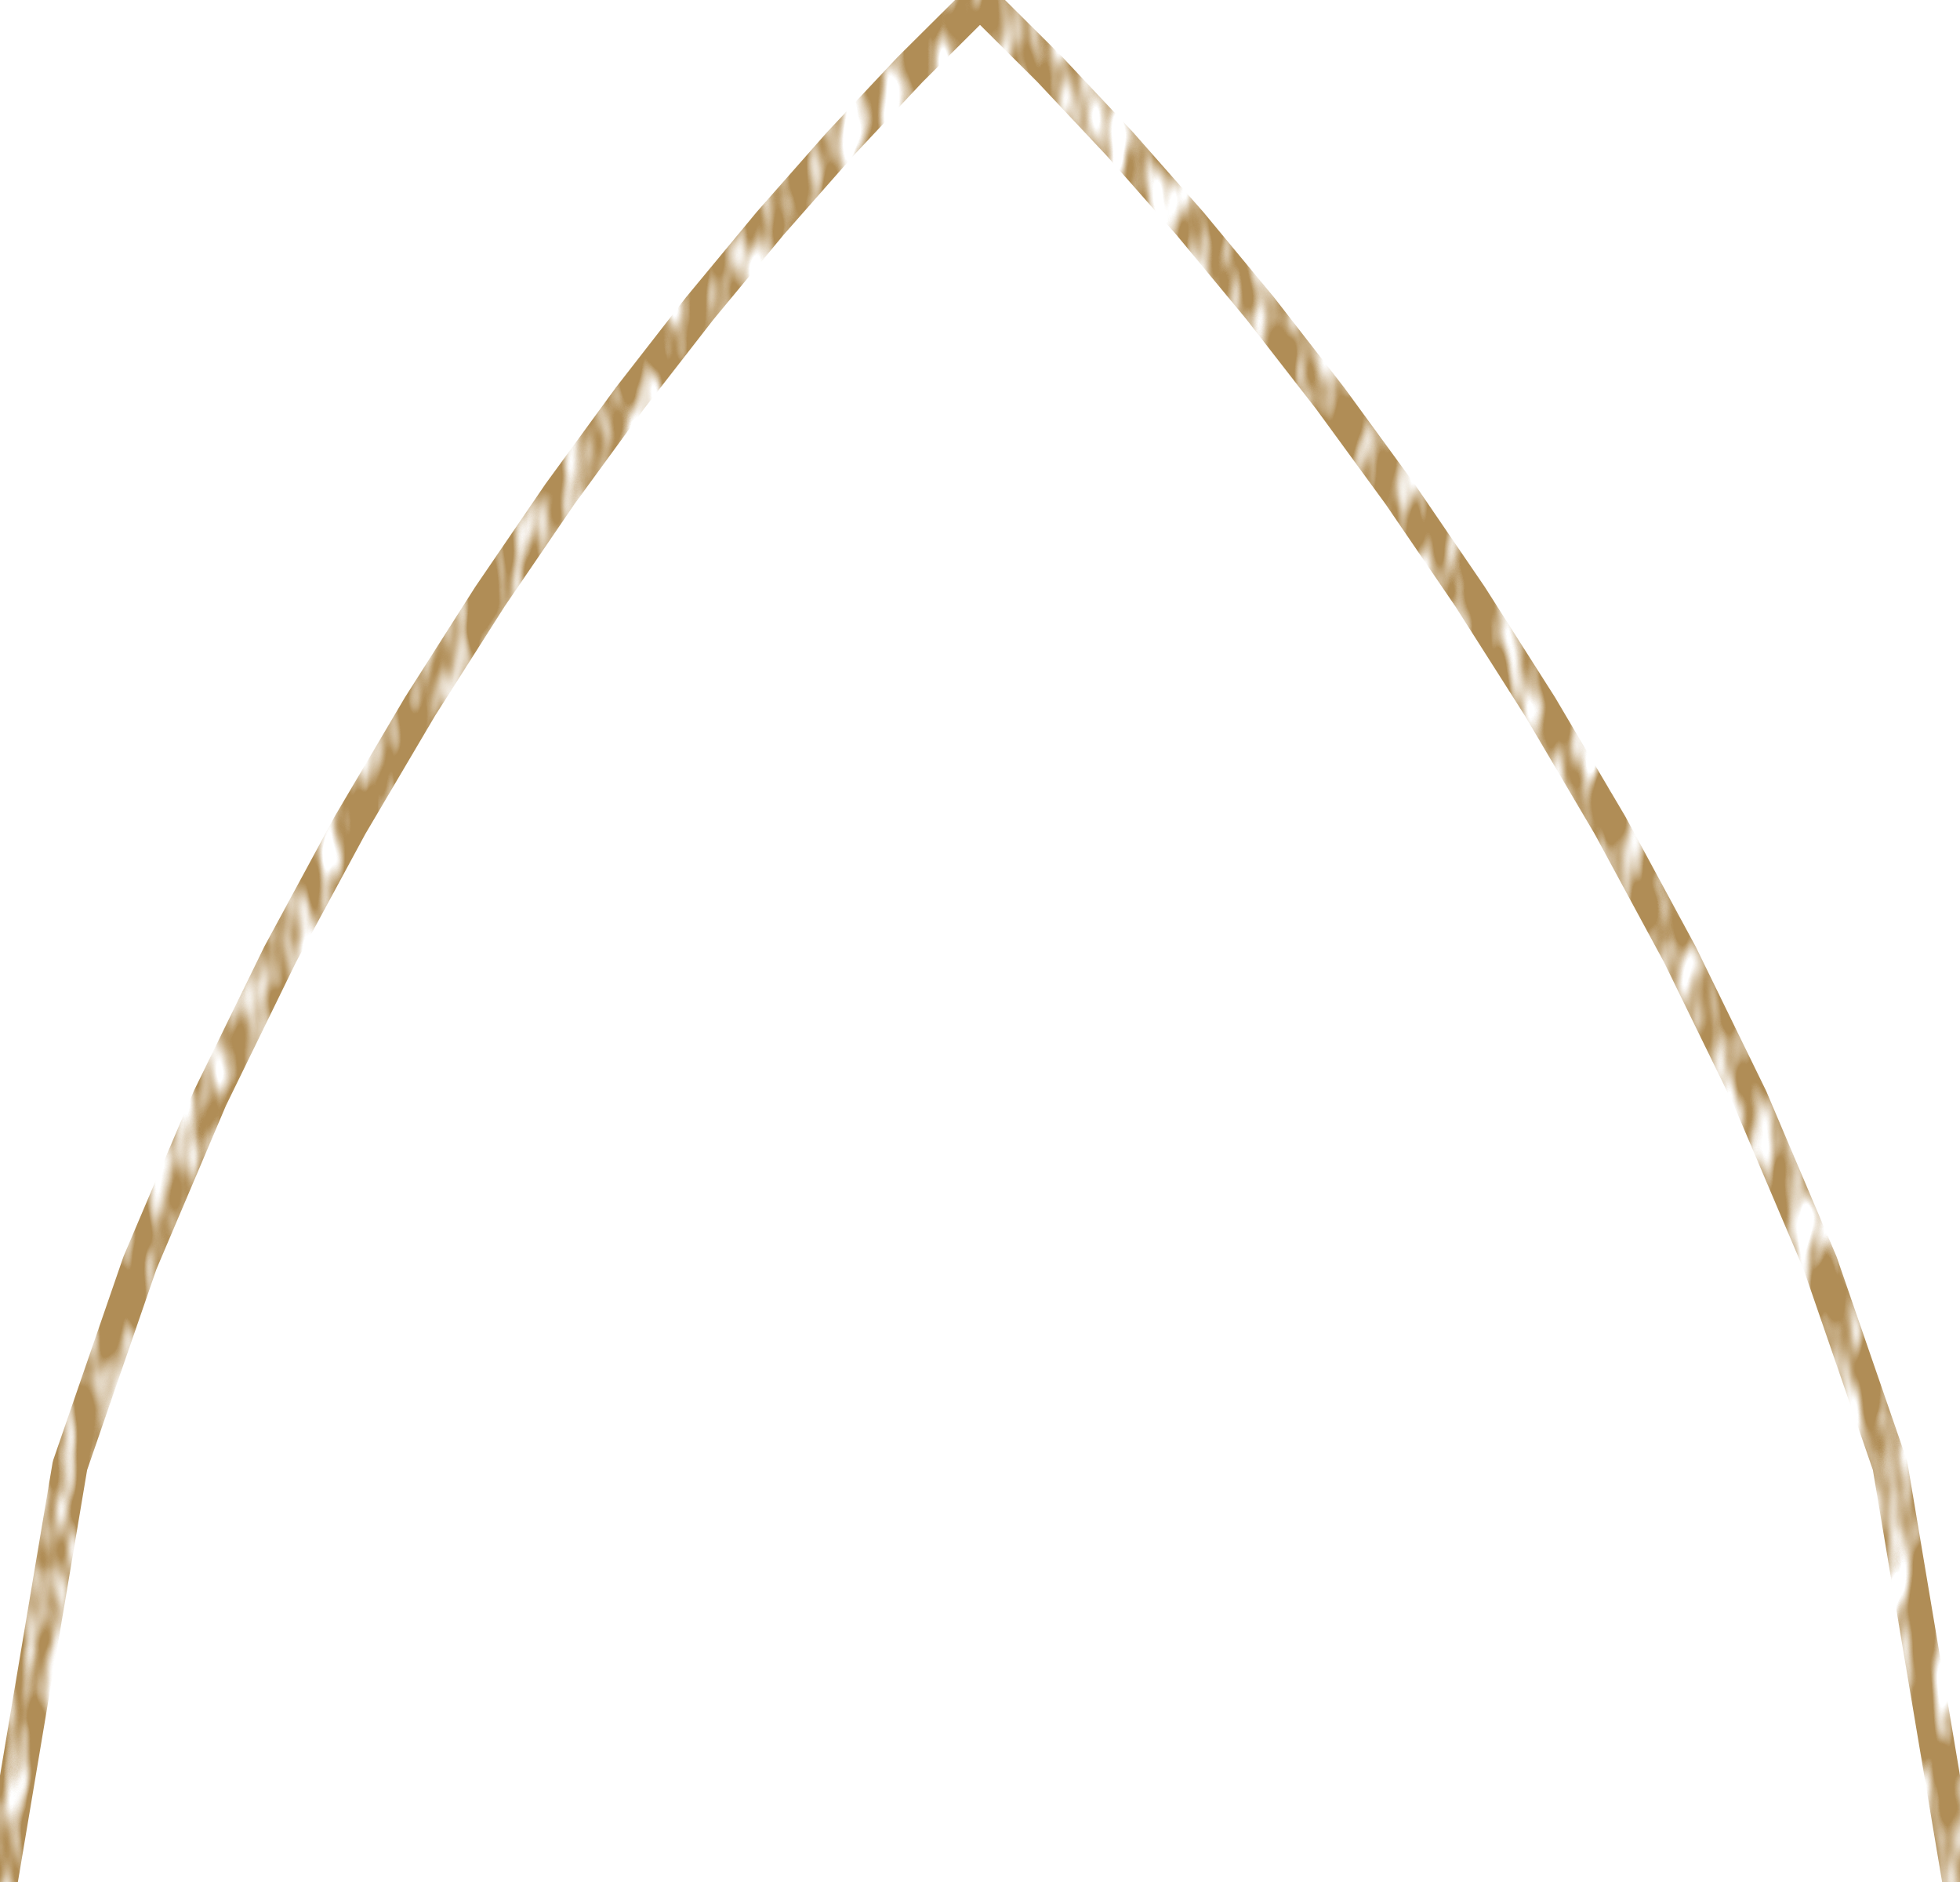
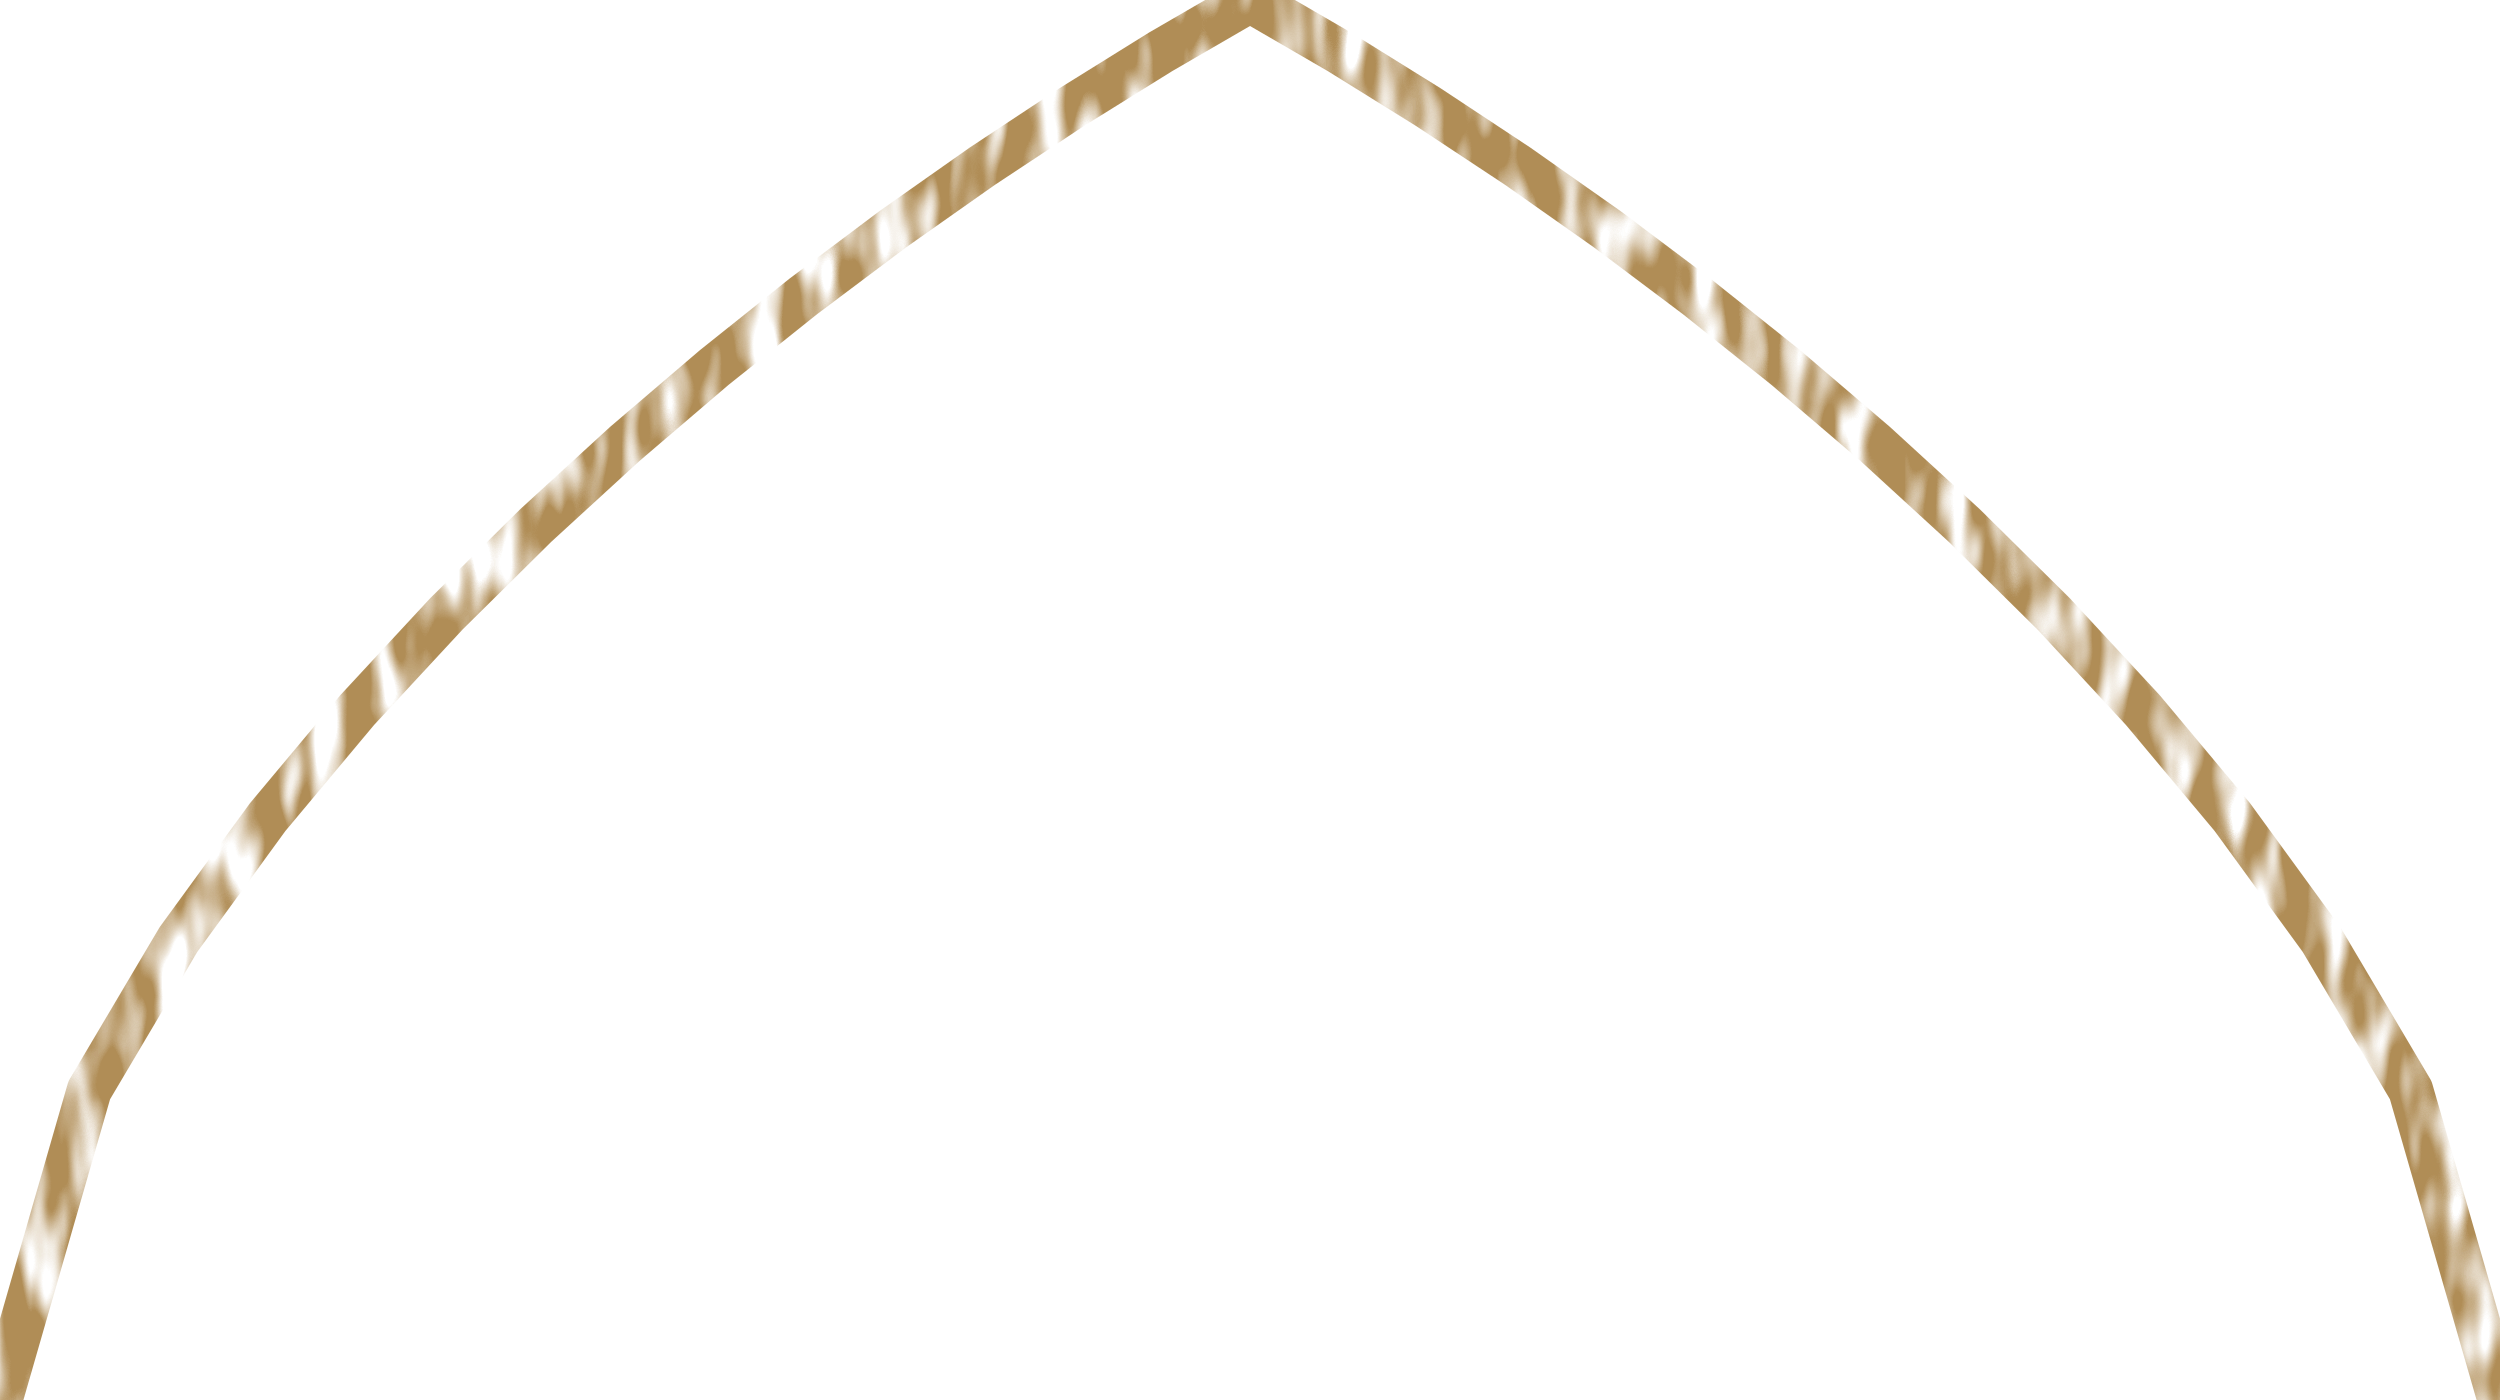
- <svg xmlns="http://www.w3.org/2000/svg" viewBox="0 0 100 96" preserveAspectRatio="none">
+ <svg xmlns="http://www.w3.org/2000/svg" viewBox="0 0 100 56" preserveAspectRatio="none">
  <defs>
    <filter id="w" x="0" y="0" width="100%" height="100%">
      <feTurbulence type="fractalNoise" baseFrequency=".8 .25" numOctaves="2" seed="4" result="n" />
      <feColorMatrix in="n" type="matrix" values="0 0 0 0 0 0 0 0 0 0 0 0 0 0 0 3.6 0 0 0 -1.05" result="m" />
      <feComposite in="SourceGraphic" in2="m" operator="in" />
    </filter>
  </defs>
-   <path d="M0.00 96.00L3.57 74.76L7.14 64.42L10.71 56.02L14.29 48.69L17.86 42.09L21.43 36.04L25.00 30.43L28.57 25.20L32.14 20.31L35.71 15.72L39.29 11.40L42.86 7.35L46.43 3.55L50.00 0.00L53.57 3.55L57.14 7.35L60.71 11.40L64.29 15.72L67.86 20.31L71.43 25.20L75.00 30.43L78.57 36.04L82.14 42.09L85.71 48.69L89.29 56.02L92.86 64.42L96.43 74.76L100.00 96.00" fill="none" stroke="#B08D57" stroke-width="1.8" stroke-linejoin="round" vector-effect="non-scaling-stroke" filter="url(#w)" />
+   <path d="M0.00 56.00L3.57 43.61L7.14 37.58L10.71 32.68L14.29 28.40L17.86 24.55L21.43 21.02L25.00 17.75L28.57 14.70L32.14 11.85L35.71 9.17L39.29 6.65L42.86 4.29L46.43 2.07L50.00 0.00L53.57 2.07L57.14 4.29L60.71 6.65L64.29 9.17L67.86 11.85L71.43 14.70L75.00 17.75L78.57 21.02L82.14 24.55L85.71 28.40L89.29 32.68L92.86 37.58L96.43 43.61L100.00 56.00" fill="none" stroke="#B08D57" stroke-width="1.8" stroke-linejoin="round" vector-effect="non-scaling-stroke" filter="url(#w)" />
</svg>
